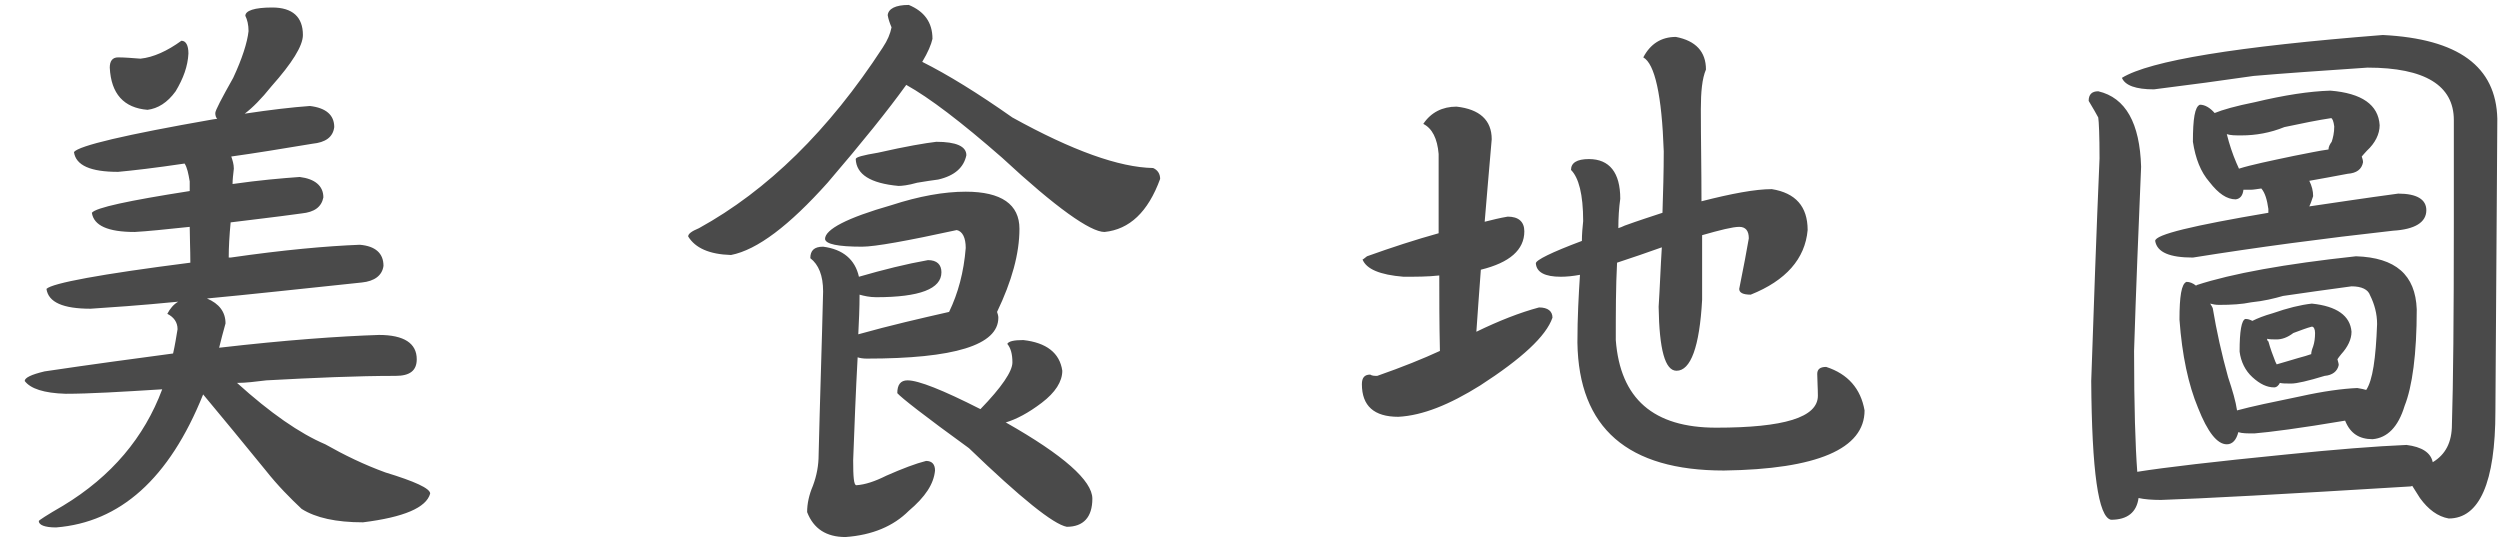
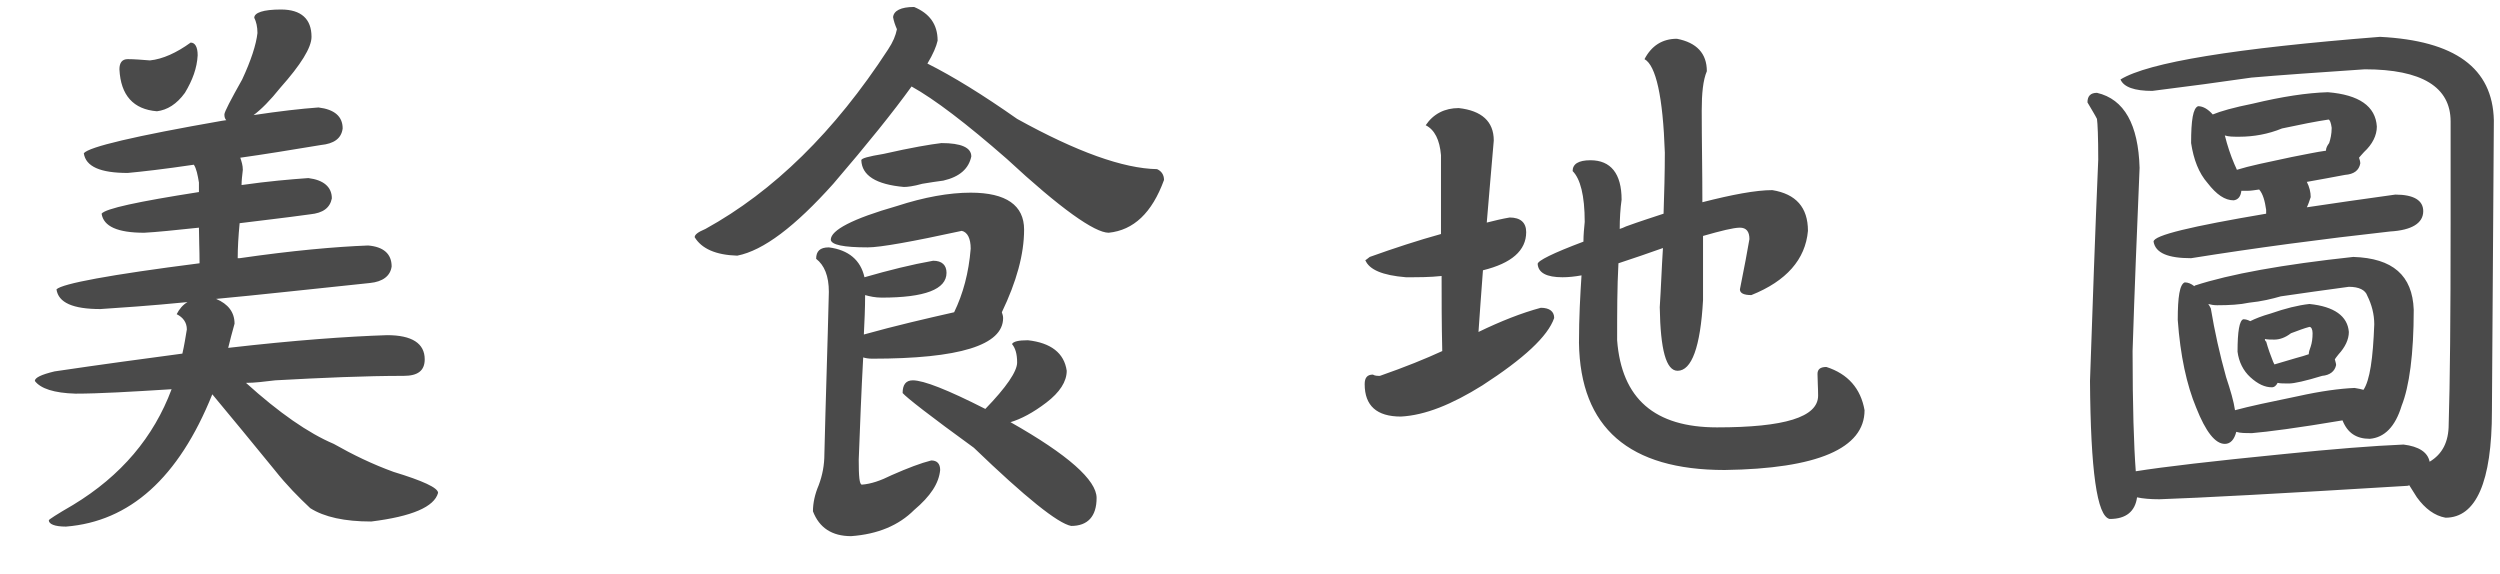
- <svg xmlns="http://www.w3.org/2000/svg" width="86" height="19" viewBox="0 0 86 19">
-   <path fill="#4A4A4A" fill-rule="evenodd" d="M649.364,1968.258 C650.068,1968.258 650.42,1968.588 650.42,1969.204 C650.42,1969.578 650.046,1970.172 649.342,1970.964 C648.99,1971.404 648.682,1971.712 648.418,1971.91 C649.298,1971.778 650.046,1971.69 650.662,1971.646 C651.212,1971.712 651.498,1971.954 651.498,1972.372 C651.454,1972.724 651.19,1972.9 650.75,1972.944 C649.694,1973.12 648.748,1973.274 647.956,1973.384 C648,1973.516 648.044,1973.648 648.044,1973.802 C648.022,1974 648,1974.176 648,1974.33 C648.924,1974.198 649.694,1974.132 650.31,1974.088 C650.838,1974.154 651.124,1974.396 651.124,1974.792 C651.058,1975.122 650.816,1975.298 650.376,1975.342 C649.43,1975.474 648.616,1975.562 647.934,1975.65 C647.89,1976.112 647.868,1976.508 647.868,1976.86 L647.934,1976.86 C649.76,1976.596 651.234,1976.464 652.378,1976.42 C652.906,1976.464 653.192,1976.706 653.192,1977.146 C653.148,1977.476 652.884,1977.674 652.444,1977.718 C650.332,1977.938 648.55,1978.136 647.12,1978.268 C647.538,1978.444 647.758,1978.73 647.758,1979.126 C647.67,1979.434 647.604,1979.698 647.538,1979.962 C649.826,1979.698 651.674,1979.566 653.038,1979.522 C653.896,1979.522 654.336,1979.808 654.336,1980.358 C654.336,1980.754 654.094,1980.93 653.61,1980.93 C652.29,1980.93 650.794,1980.996 649.166,1981.084 C648.792,1981.128 648.462,1981.172 648.154,1981.172 C649.298,1982.206 650.31,1982.91 651.19,1983.284 C651.85,1983.658 652.532,1983.988 653.258,1984.252 C654.27,1984.56 654.798,1984.802 654.798,1984.978 C654.666,1985.462 653.896,1985.792 652.488,1985.968 C651.564,1985.968 650.86,1985.814 650.376,1985.506 C649.98,1985.132 649.562,1984.714 649.144,1984.186 C648.374,1983.24 647.648,1982.36 646.988,1981.568 C645.822,1984.472 644.128,1985.968 641.928,1986.144 C641.532,1986.144 641.334,1986.056 641.334,1985.924 C641.334,1985.902 641.598,1985.726 642.17,1985.396 C643.842,1984.384 644.964,1983.042 645.58,1981.392 C644.172,1981.48 643.072,1981.546 642.258,1981.546 C641.51,1981.524 641.048,1981.37 640.85,1981.106 C640.85,1980.996 641.07,1980.886 641.532,1980.776 C643.16,1980.534 644.634,1980.336 645.954,1980.16 C646.02,1979.874 646.064,1979.588 646.108,1979.324 C646.108,1979.082 645.976,1978.906 645.756,1978.796 C645.844,1978.62 645.976,1978.466 646.13,1978.378 C644.788,1978.51 643.776,1978.576 643.116,1978.62 C642.17,1978.62 641.664,1978.4 641.598,1977.938 C641.796,1977.74 643.446,1977.432 646.548,1977.036 C646.548,1976.574 646.526,1976.156 646.526,1975.804 C645.69,1975.892 645.052,1975.958 644.634,1975.98 C643.71,1975.98 643.226,1975.76 643.16,1975.32 C643.292,1975.144 644.414,1974.902 646.526,1974.572 L646.526,1974.242 C646.482,1973.978 646.438,1973.758 646.35,1973.626 C645.316,1973.78 644.546,1973.868 644.062,1973.912 C643.116,1973.912 642.61,1973.692 642.544,1973.23 C642.72,1973.01 644.304,1972.636 647.318,1972.108 C647.362,1972.108 647.428,1972.086 647.472,1972.086 C647.428,1972.042 647.406,1971.976 647.406,1971.888 C647.406,1971.8 647.626,1971.382 648.022,1970.678 C648.33,1970.018 648.506,1969.468 648.55,1969.072 C648.55,1968.852 648.506,1968.676 648.44,1968.544 C648.44,1968.368 648.748,1968.258 649.364,1968.258 Z M646.24,1969.402 C646.394,1969.402 646.482,1969.556 646.482,1969.842 C646.46,1970.282 646.306,1970.7 646.042,1971.14 C645.756,1971.536 645.426,1971.734 645.074,1971.778 C644.26,1971.712 643.82,1971.228 643.776,1970.326 C643.776,1970.106 643.864,1969.974 644.062,1969.974 C644.282,1969.974 644.546,1969.996 644.832,1970.018 C645.272,1969.974 645.756,1969.754 646.24,1969.402 Z M671.175,1970.92 C670.559,1971.778 669.657,1972.9 668.469,1974.286 C667.149,1975.76 666.049,1976.596 665.147,1976.772 C664.399,1976.75 663.915,1976.53 663.673,1976.134 C663.673,1976.046 663.783,1975.958 664.047,1975.848 C666.401,1974.55 668.513,1972.482 670.361,1969.644 C670.537,1969.38 670.625,1969.16 670.669,1968.94 C670.603,1968.786 670.559,1968.654 670.537,1968.522 C670.559,1968.302 670.801,1968.17 671.263,1968.17 C671.791,1968.39 672.077,1968.764 672.077,1969.336 C672.033,1969.534 671.923,1969.798 671.725,1970.128 C672.605,1970.568 673.639,1971.206 674.827,1972.042 C676.895,1973.186 678.501,1973.758 679.667,1973.78 C679.821,1973.846 679.909,1973.978 679.909,1974.154 C679.491,1975.298 678.853,1975.892 677.995,1975.98 C677.511,1975.98 676.323,1975.144 674.475,1973.428 C673.067,1972.196 671.967,1971.36 671.175,1970.92 Z M673.221,1974.594 C674.453,1974.594 675.069,1975.034 675.069,1975.87 C675.069,1976.728 674.805,1977.674 674.299,1978.73 C674.321,1978.796 674.343,1978.862 674.343,1978.928 C674.343,1979.874 672.825,1980.336 669.811,1980.336 C669.679,1980.336 669.569,1980.314 669.503,1980.292 C669.437,1981.48 669.393,1982.668 669.349,1983.834 C669.349,1984.406 669.371,1984.692 669.459,1984.692 C669.767,1984.67 670.097,1984.56 670.493,1984.362 C671.043,1984.12 671.505,1983.944 671.857,1983.856 C672.055,1983.856 672.165,1983.966 672.165,1984.186 C672.121,1984.648 671.835,1985.088 671.263,1985.572 C670.735,1986.1 670.009,1986.408 669.085,1986.474 C668.425,1986.474 667.985,1986.188 667.765,1985.616 C667.765,1985.33 667.831,1985.022 667.963,1984.714 C668.095,1984.362 668.161,1984.01 668.161,1983.636 C668.205,1981.766 668.271,1979.896 668.315,1978.026 C668.315,1977.476 668.161,1977.102 667.875,1976.882 C667.875,1976.618 668.007,1976.486 668.315,1976.486 C668.997,1976.574 669.415,1976.926 669.547,1977.52 C670.383,1977.278 671.175,1977.08 671.923,1976.948 C672.231,1976.948 672.385,1977.102 672.385,1977.366 C672.385,1977.938 671.637,1978.224 670.141,1978.224 C669.921,1978.224 669.723,1978.18 669.569,1978.136 C669.569,1978.598 669.547,1979.06 669.525,1979.5 C670.625,1979.192 671.681,1978.95 672.649,1978.73 C672.957,1978.092 673.155,1977.366 673.221,1976.53 C673.221,1976.178 673.111,1975.958 672.913,1975.914 C671.197,1976.288 670.097,1976.486 669.657,1976.486 C668.821,1976.486 668.403,1976.398 668.381,1976.222 C668.381,1975.892 669.129,1975.496 670.669,1975.056 C671.615,1974.748 672.473,1974.594 673.221,1974.594 Z M675.201,1979.698 C675.993,1979.786 676.455,1980.138 676.543,1980.754 C676.543,1981.128 676.301,1981.502 675.839,1981.854 C675.377,1982.206 674.959,1982.426 674.585,1982.536 L674.607,1982.536 C676.587,1983.658 677.577,1984.538 677.577,1985.154 C677.577,1985.792 677.269,1986.122 676.697,1986.122 C676.235,1986.034 675.113,1985.132 673.331,1983.416 C671.813,1982.316 670.999,1981.678 670.867,1981.524 C670.867,1981.238 670.977,1981.084 671.219,1981.084 C671.593,1981.084 672.429,1981.414 673.727,1982.074 C674.453,1981.326 674.827,1980.776 674.827,1980.468 C674.827,1980.16 674.761,1979.962 674.651,1979.83 C674.695,1979.742 674.871,1979.698 675.201,1979.698 Z M672.209,1972.878 C672.891,1972.878 673.243,1973.032 673.243,1973.34 C673.155,1973.758 672.847,1974.044 672.275,1974.176 C672.077,1974.198 671.835,1974.242 671.549,1974.286 C671.241,1974.374 671.021,1974.396 670.911,1974.396 C669.943,1974.308 669.459,1974 669.437,1973.472 C669.437,1973.406 669.679,1973.34 670.207,1973.252 C671.175,1973.032 671.835,1972.922 672.209,1972.878 Z M700.951,1974.506 C701.765,1974.638 702.183,1975.1 702.183,1975.914 C702.095,1976.904 701.435,1977.652 700.225,1978.136 C699.961,1978.136 699.829,1978.07 699.829,1977.938 C699.983,1977.168 700.093,1976.596 700.159,1976.2 C700.159,1975.936 700.049,1975.804 699.829,1975.804 C699.609,1975.804 699.169,1975.914 698.553,1976.09 L698.553,1978.312 C698.465,1979.94 698.157,1980.754 697.673,1980.754 C697.277,1980.754 697.079,1980.028 697.057,1978.554 C697.101,1977.872 697.123,1977.19 697.167,1976.508 C696.683,1976.684 696.155,1976.86 695.627,1977.036 C695.583,1977.872 695.583,1978.752 695.583,1979.698 C695.737,1981.722 696.881,1982.712 699.037,1982.712 C701.369,1982.712 702.535,1982.36 702.535,1981.612 C702.535,1981.348 702.513,1981.084 702.513,1980.864 C702.513,1980.71 702.601,1980.622 702.821,1980.622 C703.569,1980.864 704.009,1981.37 704.141,1982.118 C704.141,1983.438 702.513,1984.142 699.301,1984.186 C696.001,1984.186 694.307,1982.734 694.263,1979.786 C694.263,1978.906 694.307,1978.136 694.351,1977.454 C694.109,1977.498 693.889,1977.52 693.691,1977.52 C693.141,1977.52 692.855,1977.366 692.833,1977.058 C692.833,1976.948 693.361,1976.684 694.417,1976.288 C694.417,1976.046 694.439,1975.826 694.461,1975.606 C694.461,1974.682 694.307,1974.11 694.043,1973.846 C694.043,1973.604 694.241,1973.472 694.659,1973.472 C695.363,1973.472 695.737,1973.934 695.737,1974.836 C695.693,1975.144 695.671,1975.496 695.671,1975.848 C695.737,1975.826 695.803,1975.804 695.891,1975.76 C696.375,1975.584 696.793,1975.452 697.189,1975.32 C697.211,1974.616 697.233,1973.912 697.233,1973.208 C697.167,1971.272 696.925,1970.194 696.529,1969.974 C696.771,1969.512 697.145,1969.27 697.651,1969.27 C698.333,1969.402 698.685,1969.776 698.685,1970.392 C698.553,1970.7 698.509,1971.162 698.509,1971.756 C698.509,1972.79 698.531,1973.846 698.531,1974.924 C699.565,1974.66 700.379,1974.506 700.951,1974.506 Z M691.865,1975.452 C692.239,1975.452 692.437,1975.628 692.437,1975.958 C692.437,1976.596 691.931,1977.036 690.941,1977.278 C690.875,1978.114 690.831,1978.818 690.787,1979.412 C691.557,1979.038 692.283,1978.752 692.943,1978.576 C693.251,1978.576 693.405,1978.708 693.405,1978.928 C693.185,1979.566 692.349,1980.336 690.919,1981.26 C689.863,1981.92 688.939,1982.294 688.103,1982.338 C687.267,1982.338 686.849,1981.964 686.849,1981.216 C686.849,1980.996 686.937,1980.886 687.135,1980.886 C687.201,1980.93 687.289,1980.93 687.377,1980.93 C688.257,1980.622 688.961,1980.336 689.533,1980.072 C689.511,1979.104 689.511,1978.246 689.511,1977.476 C689.115,1977.52 688.719,1977.52 688.279,1977.52 C687.465,1977.454 687.003,1977.256 686.871,1976.926 C686.893,1976.926 686.937,1976.882 687.025,1976.816 C687.883,1976.508 688.697,1976.244 689.489,1976.024 L689.489,1973.296 C689.445,1972.768 689.269,1972.416 688.961,1972.262 C689.225,1971.866 689.621,1971.668 690.105,1971.668 C690.897,1971.756 691.315,1972.13 691.315,1972.79 C691.227,1973.846 691.139,1974.792 691.073,1975.628 C691.337,1975.562 691.601,1975.496 691.865,1975.452 Z M717.24,1978.972 C717.328,1978.972 717.394,1978.994 717.482,1979.038 C717.658,1978.95 717.878,1978.862 718.186,1978.774 C718.692,1978.598 719.132,1978.488 719.528,1978.444 C720.386,1978.532 720.848,1978.862 720.892,1979.412 C720.892,1979.676 720.76,1979.94 720.54,1980.182 C720.474,1980.27 720.43,1980.314 720.408,1980.358 C720.43,1980.446 720.452,1980.512 720.452,1980.556 C720.408,1980.776 720.232,1980.908 719.968,1980.93 C719.396,1981.106 719,1981.194 718.824,1981.194 C718.648,1981.194 718.516,1981.194 718.428,1981.172 C718.384,1981.26 718.318,1981.326 718.23,1981.326 C717.988,1981.326 717.746,1981.216 717.482,1980.974 C717.24,1980.754 717.086,1980.446 717.042,1980.094 C717.042,1979.39 717.108,1979.016 717.24,1978.972 Z M718.318,1980.534 C718.538,1980.468 718.78,1980.402 719.066,1980.314 C719.242,1980.27 719.374,1980.226 719.506,1980.182 C719.506,1980.116 719.528,1980.028 719.572,1979.918 C719.616,1979.786 719.638,1979.632 719.638,1979.456 C719.638,1979.324 719.594,1979.236 719.528,1979.236 C719.352,1979.28 719.132,1979.368 718.89,1979.456 C718.692,1979.61 718.494,1979.676 718.318,1979.676 C718.186,1979.676 718.076,1979.676 717.988,1979.654 C717.988,1979.698 718.01,1979.742 718.032,1979.742 C718.098,1979.984 718.186,1980.226 718.274,1980.446 L718.318,1980.534 Z M715.678,1971.602 C715.854,1971.602 716.03,1971.712 716.184,1971.888 C716.448,1971.778 716.91,1971.646 717.57,1971.514 C718.582,1971.272 719.44,1971.14 720.166,1971.118 C721.244,1971.206 721.816,1971.602 721.86,1972.306 C721.86,1972.614 721.706,1972.922 721.42,1973.186 C721.332,1973.274 721.288,1973.34 721.244,1973.384 C721.266,1973.45 721.288,1973.516 721.288,1973.582 C721.244,1973.824 721.068,1973.956 720.76,1973.978 C720.276,1974.066 719.836,1974.154 719.44,1974.22 C719.528,1974.396 719.572,1974.572 719.572,1974.748 C719.528,1974.88 719.484,1975.012 719.44,1975.1 C720.342,1974.968 721.354,1974.814 722.498,1974.66 C723.136,1974.66 723.466,1974.858 723.466,1975.232 C723.466,1975.65 723.07,1975.892 722.322,1975.936 C719.946,1976.2 717.636,1976.508 715.436,1976.86 C714.644,1976.86 714.204,1976.684 714.138,1976.288 C714.138,1976.068 715.436,1975.76 718.032,1975.32 L718.032,1975.188 C717.988,1974.88 717.922,1974.638 717.79,1974.484 C717.636,1974.506 717.504,1974.528 717.416,1974.528 L717.174,1974.528 C717.152,1974.726 717.064,1974.836 716.91,1974.858 C716.602,1974.858 716.316,1974.66 716.008,1974.264 C715.7,1973.912 715.524,1973.45 715.436,1972.878 C715.436,1972.086 715.502,1971.668 715.678,1971.602 Z M717.02,1973.802 C717.438,1973.67 718.076,1973.538 718.912,1973.362 C719.374,1973.274 719.77,1973.186 720.1,1973.142 C720.1,1973.054 720.144,1972.966 720.21,1972.878 C720.254,1972.746 720.298,1972.57 720.298,1972.35 C720.276,1972.174 720.232,1972.064 720.188,1972.064 C719.748,1972.13 719.198,1972.24 718.582,1972.372 C718.098,1972.57 717.592,1972.658 717.108,1972.658 C716.888,1972.658 716.734,1972.658 716.602,1972.614 C716.69,1972.966 716.8,1973.296 716.932,1973.604 C716.976,1973.692 716.998,1973.758 717.02,1973.802 Z M721.046,1976.816 C722.41,1976.86 723.092,1977.454 723.136,1978.642 C723.136,1980.182 722.982,1981.304 722.718,1981.964 C722.498,1982.69 722.124,1983.064 721.618,1983.108 C721.156,1983.108 720.848,1982.91 720.672,1982.47 C719.11,1982.734 718.076,1982.866 717.548,1982.91 C717.306,1982.91 717.13,1982.91 716.998,1982.866 C716.932,1983.13 716.8,1983.284 716.602,1983.284 C716.272,1983.284 715.942,1982.866 715.612,1982.03 C715.282,1981.238 715.062,1980.226 714.974,1978.994 C714.974,1978.202 715.04,1977.762 715.216,1977.696 C715.326,1977.696 715.436,1977.74 715.546,1977.828 L715.568,1977.806 C716.778,1977.41 718.604,1977.08 721.046,1976.816 Z M716.954,1982.118 C717.438,1981.986 718.164,1981.832 719.132,1981.634 C719.924,1981.458 720.584,1981.37 721.09,1981.348 C721.222,1981.37 721.332,1981.392 721.398,1981.414 C721.618,1981.084 721.728,1980.336 721.772,1979.148 C721.772,1978.796 721.684,1978.466 721.53,1978.158 C721.464,1977.96 721.244,1977.85 720.892,1977.85 C720.078,1977.96 719.286,1978.07 718.538,1978.18 C718.23,1978.268 717.878,1978.356 717.438,1978.4 C717.13,1978.466 716.756,1978.488 716.338,1978.488 C716.206,1978.488 716.118,1978.466 716.03,1978.444 C716.074,1978.51 716.096,1978.554 716.118,1978.598 C716.25,1979.39 716.426,1980.182 716.646,1980.974 C716.8,1981.436 716.91,1981.81 716.954,1982.118 Z M721.97,1969.204 C724.566,1969.336 725.864,1970.282 725.908,1972.086 C725.908,1972.504 725.886,1975.848 725.842,1982.14 C725.842,1984.604 725.292,1985.836 724.236,1985.836 C723.862,1985.77 723.532,1985.528 723.246,1985.132 C723.158,1985 723.07,1984.846 722.982,1984.714 C722.938,1984.736 722.894,1984.736 722.872,1984.736 C718.56,1985 715.7,1985.154 714.336,1985.198 C714.028,1985.198 713.764,1985.176 713.566,1985.132 C713.5,1985.616 713.192,1985.88 712.62,1985.88 C712.18,1985.792 711.96,1984.208 711.938,1981.106 C712.026,1978.554 712.114,1976.002 712.224,1973.45 C712.224,1972.658 712.202,1972.196 712.18,1972.042 C712.114,1971.91 712.004,1971.734 711.85,1971.47 C711.85,1971.25 711.96,1971.14 712.18,1971.14 C713.126,1971.36 713.61,1972.24 713.654,1973.736 C713.566,1975.848 713.478,1977.96 713.412,1980.072 C713.412,1981.964 713.456,1983.35 713.522,1984.23 C714.49,1984.076 716.184,1983.878 718.626,1983.636 C720.342,1983.46 721.728,1983.35 722.784,1983.306 C723.312,1983.372 723.62,1983.57 723.686,1983.9 C724.126,1983.636 724.346,1983.218 724.346,1982.602 C724.39,1981.216 724.412,1978.906 724.412,1975.672 L724.412,1972.13 C724.412,1970.942 723.422,1970.326 721.442,1970.326 C719.836,1970.436 718.538,1970.524 717.526,1970.612 C716.47,1970.766 715.326,1970.92 714.094,1971.074 C713.478,1971.074 713.104,1970.942 712.994,1970.678 C713.962,1970.084 716.954,1969.6 721.97,1969.204 Z" transform="translate(-640 -1968)" />
+ <svg xmlns="http://www.w3.org/2000/svg" width="61" height="14" viewBox="0 0 61 14">
+   <path fill="#4A4A4A" fill-rule="evenodd" d="M646.856,1968.232 C647.352,1968.232 647.601,1968.465 647.601,1968.899 C647.601,1969.163 647.337,1969.582 646.84,1970.141 C646.592,1970.451 646.375,1970.669 646.188,1970.808 C646.809,1970.715 647.337,1970.653 647.771,1970.622 C648.159,1970.669 648.361,1970.839 648.361,1971.134 C648.33,1971.382 648.144,1971.507 647.833,1971.538 C647.089,1971.662 646.421,1971.77 645.863,1971.848 C645.894,1971.941 645.925,1972.034 645.925,1972.143 C645.909,1972.282 645.894,1972.407 645.894,1972.515 C646.545,1972.422 647.089,1972.376 647.523,1972.345 C647.896,1972.391 648.097,1972.562 648.097,1972.841 C648.051,1973.074 647.88,1973.198 647.57,1973.229 C646.902,1973.322 646.328,1973.384 645.847,1973.446 C645.816,1973.772 645.8,1974.052 645.8,1974.3 L645.847,1974.3 C647.135,1974.114 648.175,1974.021 648.982,1973.99 C649.354,1974.021 649.556,1974.191 649.556,1974.502 C649.525,1974.734 649.339,1974.874 649.028,1974.905 C647.539,1975.06 646.282,1975.2 645.273,1975.293 C645.568,1975.417 645.723,1975.619 645.723,1975.898 C645.661,1976.116 645.614,1976.302 645.568,1976.488 C647.182,1976.302 648.485,1976.209 649.447,1976.178 C650.053,1976.178 650.363,1976.379 650.363,1976.767 C650.363,1977.047 650.192,1977.171 649.851,1977.171 C648.92,1977.171 647.864,1977.217 646.716,1977.28 C646.452,1977.311 646.219,1977.342 646.002,1977.342 C646.809,1978.071 647.523,1978.568 648.144,1978.831 C648.609,1979.095 649.09,1979.328 649.603,1979.514 C650.316,1979.731 650.689,1979.902 650.689,1980.026 C650.596,1980.368 650.053,1980.601 649.059,1980.725 C648.408,1980.725 647.911,1980.616 647.57,1980.399 C647.29,1980.135 646.995,1979.84 646.701,1979.468 C646.157,1978.8 645.645,1978.18 645.18,1977.621 C644.357,1979.669 643.162,1980.725 641.61,1980.849 C641.331,1980.849 641.191,1980.787 641.191,1980.694 C641.191,1980.678 641.378,1980.554 641.781,1980.321 C642.961,1979.607 643.752,1978.661 644.187,1977.497 C643.193,1977.559 642.417,1977.605 641.843,1977.605 C641.316,1977.59 640.99,1977.481 640.85,1977.295 C640.85,1977.217 641.005,1977.14 641.331,1977.062 C642.479,1976.892 643.519,1976.752 644.45,1976.628 C644.497,1976.426 644.528,1976.224 644.559,1976.038 C644.559,1975.867 644.466,1975.743 644.311,1975.666 C644.373,1975.541 644.466,1975.433 644.575,1975.371 C643.628,1975.464 642.914,1975.51 642.448,1975.541 C641.781,1975.541 641.424,1975.386 641.378,1975.06 C641.517,1974.921 642.681,1974.703 644.869,1974.424 C644.869,1974.098 644.854,1973.803 644.854,1973.555 C644.264,1973.617 643.814,1973.664 643.519,1973.679 C642.867,1973.679 642.526,1973.524 642.479,1973.214 C642.573,1973.089 643.364,1972.919 644.854,1972.686 L644.854,1972.453 C644.823,1972.267 644.792,1972.112 644.73,1972.019 C644,1972.127 643.457,1972.189 643.116,1972.22 C642.448,1972.22 642.092,1972.065 642.045,1971.739 C642.169,1971.584 643.286,1971.32 645.413,1970.948 C645.444,1970.948 645.49,1970.932 645.521,1970.932 C645.49,1970.901 645.475,1970.855 645.475,1970.793 C645.475,1970.731 645.63,1970.436 645.909,1969.939 C646.126,1969.474 646.251,1969.086 646.282,1968.806 C646.282,1968.651 646.251,1968.527 646.204,1968.434 C646.204,1968.31 646.421,1968.232 646.856,1968.232 Z M644.652,1969.039 C644.761,1969.039 644.823,1969.148 644.823,1969.349 C644.807,1969.66 644.699,1969.955 644.512,1970.265 C644.311,1970.544 644.078,1970.684 643.83,1970.715 C643.255,1970.669 642.945,1970.327 642.914,1969.691 C642.914,1969.536 642.976,1969.443 643.116,1969.443 C643.271,1969.443 643.457,1969.458 643.659,1969.474 C643.969,1969.443 644.311,1969.287 644.652,1969.039 Z M662.242,1970.11 C661.807,1970.715 661.171,1971.507 660.333,1972.484 C659.402,1973.524 658.626,1974.114 657.989,1974.238 C657.462,1974.222 657.12,1974.067 656.95,1973.788 C656.95,1973.726 657.027,1973.664 657.213,1973.586 C658.874,1972.67 660.364,1971.212 661.667,1969.21 C661.791,1969.024 661.854,1968.868 661.885,1968.713 C661.838,1968.605 661.807,1968.511 661.791,1968.418 C661.807,1968.263 661.978,1968.17 662.304,1968.17 C662.676,1968.325 662.878,1968.589 662.878,1968.992 C662.847,1969.132 662.769,1969.318 662.629,1969.551 C663.25,1969.862 663.98,1970.312 664.818,1970.901 C666.276,1971.708 667.409,1972.112 668.232,1972.127 C668.34,1972.174 668.402,1972.267 668.402,1972.391 C668.108,1973.198 667.658,1973.617 667.052,1973.679 C666.711,1973.679 665.873,1973.089 664.569,1971.879 C663.576,1971.01 662.8,1970.42 662.242,1970.11 Z M663.685,1972.701 C664.554,1972.701 664.988,1973.012 664.988,1973.602 C664.988,1974.207 664.802,1974.874 664.445,1975.619 C664.461,1975.666 664.476,1975.712 664.476,1975.759 C664.476,1976.426 663.405,1976.752 661.279,1976.752 C661.186,1976.752 661.109,1976.736 661.062,1976.721 C661.016,1977.559 660.984,1978.397 660.953,1979.219 C660.953,1979.623 660.969,1979.825 661.031,1979.825 C661.248,1979.809 661.481,1979.731 661.76,1979.592 C662.148,1979.421 662.474,1979.297 662.723,1979.235 C662.862,1979.235 662.94,1979.312 662.94,1979.468 C662.909,1979.794 662.707,1980.104 662.304,1980.445 C661.931,1980.818 661.419,1981.035 660.767,1981.082 C660.302,1981.082 659.991,1980.88 659.836,1980.476 C659.836,1980.275 659.883,1980.057 659.976,1979.84 C660.069,1979.592 660.115,1979.344 660.115,1979.08 C660.146,1977.761 660.193,1976.441 660.224,1975.122 C660.224,1974.734 660.115,1974.471 659.914,1974.315 C659.914,1974.129 660.007,1974.036 660.224,1974.036 C660.705,1974.098 661,1974.346 661.093,1974.765 C661.683,1974.595 662.242,1974.455 662.769,1974.362 C662.986,1974.362 663.095,1974.471 663.095,1974.657 C663.095,1975.06 662.567,1975.262 661.512,1975.262 C661.357,1975.262 661.217,1975.231 661.109,1975.2 C661.109,1975.526 661.093,1975.852 661.078,1976.162 C661.854,1975.945 662.598,1975.774 663.281,1975.619 C663.499,1975.169 663.638,1974.657 663.685,1974.067 C663.685,1973.819 663.607,1973.664 663.467,1973.633 C662.257,1973.896 661.481,1974.036 661.171,1974.036 C660.581,1974.036 660.286,1973.974 660.271,1973.85 C660.271,1973.617 660.798,1973.338 661.885,1973.027 C662.552,1972.81 663.157,1972.701 663.685,1972.701 Z M665.081,1976.302 C665.64,1976.364 665.966,1976.612 666.028,1977.047 C666.028,1977.311 665.857,1977.574 665.531,1977.823 C665.206,1978.071 664.911,1978.226 664.647,1978.304 L664.662,1978.304 C666.059,1979.095 666.757,1979.716 666.757,1980.15 C666.757,1980.601 666.54,1980.833 666.137,1980.833 C665.811,1980.771 665.019,1980.135 663.762,1978.925 C662.692,1978.149 662.117,1977.699 662.024,1977.59 C662.024,1977.388 662.102,1977.28 662.273,1977.28 C662.536,1977.28 663.126,1977.512 664.042,1977.978 C664.554,1977.45 664.818,1977.062 664.818,1976.845 C664.818,1976.628 664.771,1976.488 664.693,1976.395 C664.725,1976.333 664.849,1976.302 665.081,1976.302 Z M662.971,1971.491 C663.452,1971.491 663.7,1971.6 663.7,1971.817 C663.638,1972.112 663.421,1972.314 663.017,1972.407 C662.878,1972.422 662.707,1972.453 662.505,1972.484 C662.288,1972.546 662.133,1972.562 662.055,1972.562 C661.372,1972.5 661.031,1972.282 661.016,1971.91 C661.016,1971.863 661.186,1971.817 661.559,1971.755 C662.242,1971.6 662.707,1971.522 662.971,1971.491 Z M683.245,1972.639 C683.819,1972.733 684.114,1973.058 684.114,1973.633 C684.052,1974.331 683.586,1974.859 682.733,1975.2 C682.547,1975.2 682.454,1975.153 682.454,1975.06 C682.562,1974.517 682.64,1974.114 682.686,1973.834 C682.686,1973.648 682.609,1973.555 682.454,1973.555 C682.298,1973.555 681.988,1973.633 681.554,1973.757 L681.554,1975.324 C681.491,1976.473 681.274,1977.047 680.933,1977.047 C680.653,1977.047 680.514,1976.535 680.498,1975.495 C680.529,1975.014 680.545,1974.533 680.576,1974.052 C680.234,1974.176 679.862,1974.3 679.49,1974.424 C679.458,1975.014 679.458,1975.635 679.458,1976.302 C679.567,1977.73 680.374,1978.428 681.895,1978.428 C683.54,1978.428 684.362,1978.18 684.362,1977.652 C684.362,1977.466 684.347,1977.28 684.347,1977.124 C684.347,1977.016 684.409,1976.954 684.564,1976.954 C685.092,1977.124 685.402,1977.481 685.495,1978.009 C685.495,1978.94 684.347,1979.437 682.081,1979.468 C679.753,1979.468 678.558,1978.443 678.527,1976.364 C678.527,1975.743 678.558,1975.2 678.589,1974.719 C678.419,1974.75 678.264,1974.765 678.124,1974.765 C677.736,1974.765 677.534,1974.657 677.519,1974.44 C677.519,1974.362 677.891,1974.176 678.636,1973.896 C678.636,1973.726 678.652,1973.571 678.667,1973.415 C678.667,1972.764 678.558,1972.36 678.372,1972.174 C678.372,1972.003 678.512,1971.91 678.807,1971.91 C679.303,1971.91 679.567,1972.236 679.567,1972.872 C679.536,1973.089 679.521,1973.338 679.521,1973.586 C679.567,1973.571 679.614,1973.555 679.676,1973.524 C680.017,1973.4 680.312,1973.307 680.591,1973.214 C680.607,1972.717 680.622,1972.22 680.622,1971.724 C680.576,1970.358 680.405,1969.598 680.126,1969.443 C680.296,1969.117 680.56,1968.946 680.917,1968.946 C681.398,1969.039 681.647,1969.303 681.647,1969.737 C681.554,1969.955 681.522,1970.281 681.522,1970.7 C681.522,1971.429 681.538,1972.174 681.538,1972.934 C682.267,1972.748 682.842,1972.639 683.245,1972.639 Z M676.836,1973.307 C677.1,1973.307 677.239,1973.431 677.239,1973.664 C677.239,1974.114 676.882,1974.424 676.184,1974.595 C676.137,1975.184 676.106,1975.681 676.075,1976.1 C676.619,1975.836 677.131,1975.635 677.596,1975.51 C677.813,1975.51 677.922,1975.603 677.922,1975.759 C677.767,1976.209 677.177,1976.752 676.169,1977.404 C675.424,1977.869 674.772,1978.133 674.182,1978.164 C673.592,1978.164 673.298,1977.9 673.298,1977.373 C673.298,1977.217 673.36,1977.14 673.499,1977.14 C673.546,1977.171 673.608,1977.171 673.67,1977.171 C674.291,1976.954 674.787,1976.752 675.191,1976.566 C675.175,1975.883 675.175,1975.278 675.175,1974.734 C674.896,1974.765 674.617,1974.765 674.306,1974.765 C673.732,1974.719 673.406,1974.579 673.313,1974.346 C673.329,1974.346 673.36,1974.315 673.422,1974.269 C674.027,1974.052 674.601,1973.865 675.16,1973.71 L675.16,1971.786 C675.129,1971.413 675.005,1971.165 674.787,1971.056 C674.974,1970.777 675.253,1970.637 675.594,1970.637 C676.153,1970.7 676.448,1970.963 676.448,1971.429 C676.386,1972.174 676.324,1972.841 676.277,1973.431 C676.463,1973.384 676.65,1973.338 676.836,1973.307 Z M694.736,1975.79 C694.798,1975.79 694.844,1975.805 694.906,1975.836 C695.03,1975.774 695.186,1975.712 695.403,1975.65 C695.76,1975.526 696.07,1975.448 696.35,1975.417 C696.955,1975.479 697.281,1975.712 697.312,1976.1 C697.312,1976.286 697.219,1976.473 697.063,1976.643 C697.017,1976.705 696.986,1976.736 696.97,1976.767 C696.986,1976.829 697.001,1976.876 697.001,1976.907 C696.97,1977.062 696.846,1977.155 696.66,1977.171 C696.256,1977.295 695.977,1977.357 695.853,1977.357 C695.729,1977.357 695.636,1977.357 695.574,1977.342 C695.543,1977.404 695.496,1977.45 695.434,1977.45 C695.263,1977.45 695.093,1977.373 694.906,1977.202 C694.736,1977.047 694.627,1976.829 694.596,1976.581 C694.596,1976.085 694.642,1975.821 694.736,1975.79 Z M695.496,1976.892 C695.651,1976.845 695.822,1976.798 696.024,1976.736 C696.148,1976.705 696.241,1976.674 696.334,1976.643 C696.334,1976.597 696.35,1976.535 696.381,1976.457 C696.412,1976.364 696.427,1976.255 696.427,1976.131 C696.427,1976.038 696.396,1975.976 696.35,1975.976 C696.225,1976.007 696.07,1976.069 695.9,1976.131 C695.76,1976.24 695.62,1976.286 695.496,1976.286 C695.403,1976.286 695.325,1976.286 695.263,1976.271 C695.263,1976.302 695.279,1976.333 695.294,1976.333 C695.341,1976.504 695.403,1976.674 695.465,1976.829 L695.496,1976.892 Z M693.634,1970.591 C693.758,1970.591 693.882,1970.669 693.991,1970.793 C694.177,1970.715 694.503,1970.622 694.968,1970.529 C695.682,1970.358 696.287,1970.265 696.8,1970.25 C697.56,1970.312 697.964,1970.591 697.995,1971.088 C697.995,1971.305 697.886,1971.522 697.684,1971.708 C697.622,1971.77 697.591,1971.817 697.56,1971.848 C697.576,1971.895 697.591,1971.941 697.591,1971.988 C697.56,1972.158 697.436,1972.251 697.219,1972.267 C696.877,1972.329 696.567,1972.391 696.287,1972.438 C696.35,1972.562 696.381,1972.686 696.381,1972.81 C696.35,1972.903 696.319,1972.996 696.287,1973.058 C696.924,1972.965 697.638,1972.857 698.445,1972.748 C698.895,1972.748 699.127,1972.888 699.127,1973.152 C699.127,1973.446 698.848,1973.617 698.32,1973.648 C696.644,1973.834 695.015,1974.052 693.463,1974.3 C692.904,1974.3 692.594,1974.176 692.547,1973.896 C692.547,1973.741 693.463,1973.524 695.294,1973.214 L695.294,1973.12 C695.263,1972.903 695.217,1972.733 695.124,1972.624 C695.015,1972.639 694.922,1972.655 694.86,1972.655 L694.689,1972.655 C694.674,1972.795 694.611,1972.872 694.503,1972.888 C694.286,1972.888 694.084,1972.748 693.867,1972.469 C693.649,1972.22 693.525,1971.895 693.463,1971.491 C693.463,1970.932 693.51,1970.637 693.634,1970.591 Z M694.58,1972.143 C694.875,1972.05 695.325,1971.957 695.915,1971.832 C696.241,1971.77 696.52,1971.708 696.753,1971.677 C696.753,1971.615 696.784,1971.553 696.831,1971.491 C696.862,1971.398 696.893,1971.274 696.893,1971.119 C696.877,1970.994 696.846,1970.917 696.815,1970.917 C696.505,1970.963 696.117,1971.041 695.682,1971.134 C695.341,1971.274 694.984,1971.336 694.642,1971.336 C694.487,1971.336 694.379,1971.336 694.286,1971.305 C694.348,1971.553 694.425,1971.786 694.518,1972.003 C694.549,1972.065 694.565,1972.112 694.58,1972.143 Z M697.42,1974.269 C698.383,1974.3 698.864,1974.719 698.895,1975.557 C698.895,1976.643 698.786,1977.435 698.6,1977.9 C698.445,1978.412 698.181,1978.676 697.824,1978.707 C697.498,1978.707 697.281,1978.568 697.157,1978.257 C696.055,1978.443 695.325,1978.537 694.953,1978.568 C694.782,1978.568 694.658,1978.568 694.565,1978.537 C694.518,1978.723 694.425,1978.831 694.286,1978.831 C694.053,1978.831 693.82,1978.537 693.587,1977.947 C693.354,1977.388 693.199,1976.674 693.137,1975.805 C693.137,1975.247 693.184,1974.936 693.308,1974.89 C693.385,1974.89 693.463,1974.921 693.541,1974.983 L693.556,1974.967 C694.41,1974.688 695.698,1974.455 697.42,1974.269 Z M694.534,1978.009 C694.875,1977.916 695.387,1977.807 696.07,1977.667 C696.629,1977.543 697.094,1977.481 697.451,1977.466 C697.545,1977.481 697.622,1977.497 697.669,1977.512 C697.824,1977.28 697.901,1976.752 697.932,1975.914 C697.932,1975.666 697.87,1975.433 697.762,1975.216 C697.715,1975.076 697.56,1974.998 697.312,1974.998 C696.738,1975.076 696.179,1975.153 695.651,1975.231 C695.434,1975.293 695.186,1975.355 694.875,1975.386 C694.658,1975.433 694.394,1975.448 694.099,1975.448 C694.006,1975.448 693.944,1975.433 693.882,1975.417 C693.913,1975.464 693.929,1975.495 693.944,1975.526 C694.037,1976.085 694.161,1976.643 694.317,1977.202 C694.425,1977.528 694.503,1977.792 694.534,1978.009 Z M698.072,1968.899 C699.903,1968.992 700.819,1969.66 700.85,1970.932 C700.85,1971.227 700.834,1973.586 700.803,1978.024 C700.803,1979.763 700.415,1980.632 699.671,1980.632 C699.407,1980.585 699.174,1980.414 698.972,1980.135 C698.91,1980.042 698.848,1979.933 698.786,1979.84 C698.755,1979.856 698.724,1979.856 698.708,1979.856 C695.667,1980.042 693.649,1980.15 692.687,1980.182 C692.47,1980.182 692.284,1980.166 692.144,1980.135 C692.097,1980.476 691.88,1980.663 691.477,1980.663 C691.166,1980.601 691.011,1979.483 690.996,1977.295 C691.058,1975.495 691.12,1973.695 691.197,1971.895 C691.197,1971.336 691.182,1971.01 691.166,1970.901 C691.12,1970.808 691.042,1970.684 690.934,1970.498 C690.934,1970.343 691.011,1970.265 691.166,1970.265 C691.834,1970.42 692.175,1971.041 692.206,1972.096 C692.144,1973.586 692.082,1975.076 692.035,1976.566 C692.035,1977.9 692.066,1978.878 692.113,1979.499 C692.796,1979.39 693.991,1979.25 695.713,1979.08 C696.924,1978.956 697.901,1978.878 698.646,1978.847 C699.019,1978.893 699.236,1979.033 699.283,1979.266 C699.593,1979.08 699.748,1978.785 699.748,1978.35 C699.779,1977.373 699.795,1975.743 699.795,1973.462 L699.795,1970.963 C699.795,1970.125 699.096,1969.691 697.7,1969.691 C696.567,1969.768 695.651,1969.831 694.937,1969.893 C694.192,1970.001 693.385,1970.11 692.516,1970.218 C692.082,1970.218 691.818,1970.125 691.74,1969.939 C692.423,1969.52 694.534,1969.179 698.072,1968.899 Z" transform="translate(-640 -1968)" />
</svg>
